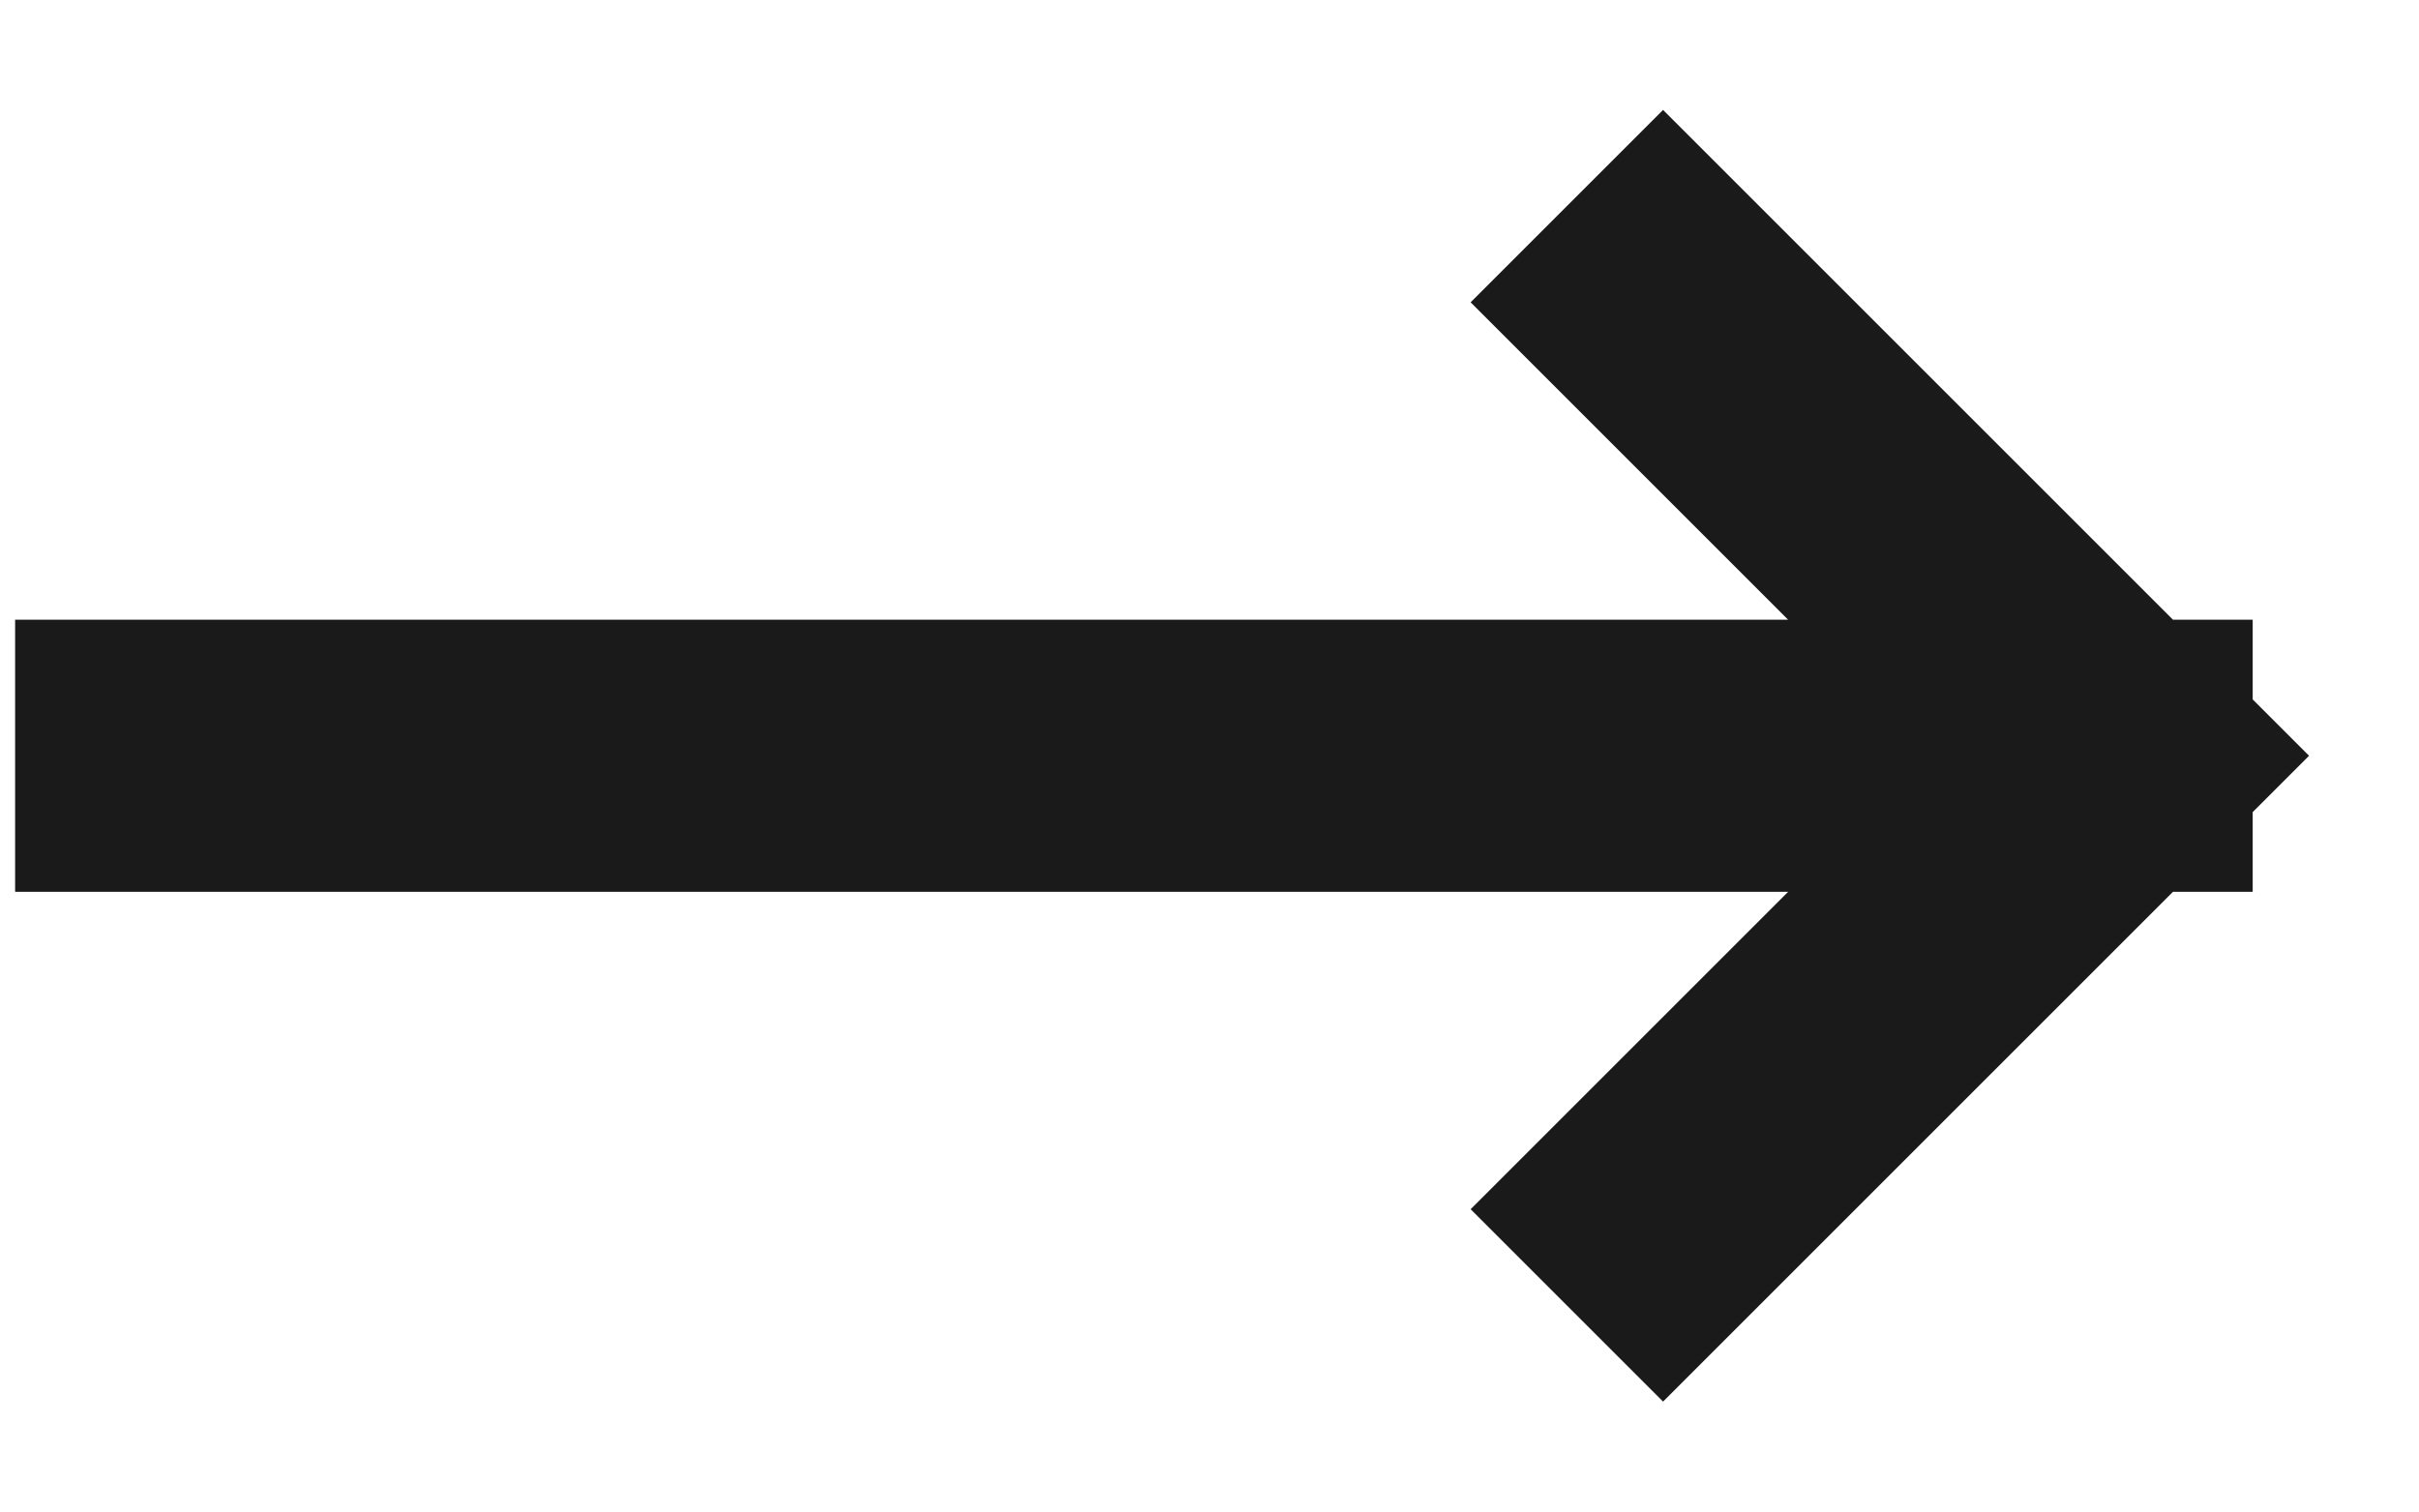
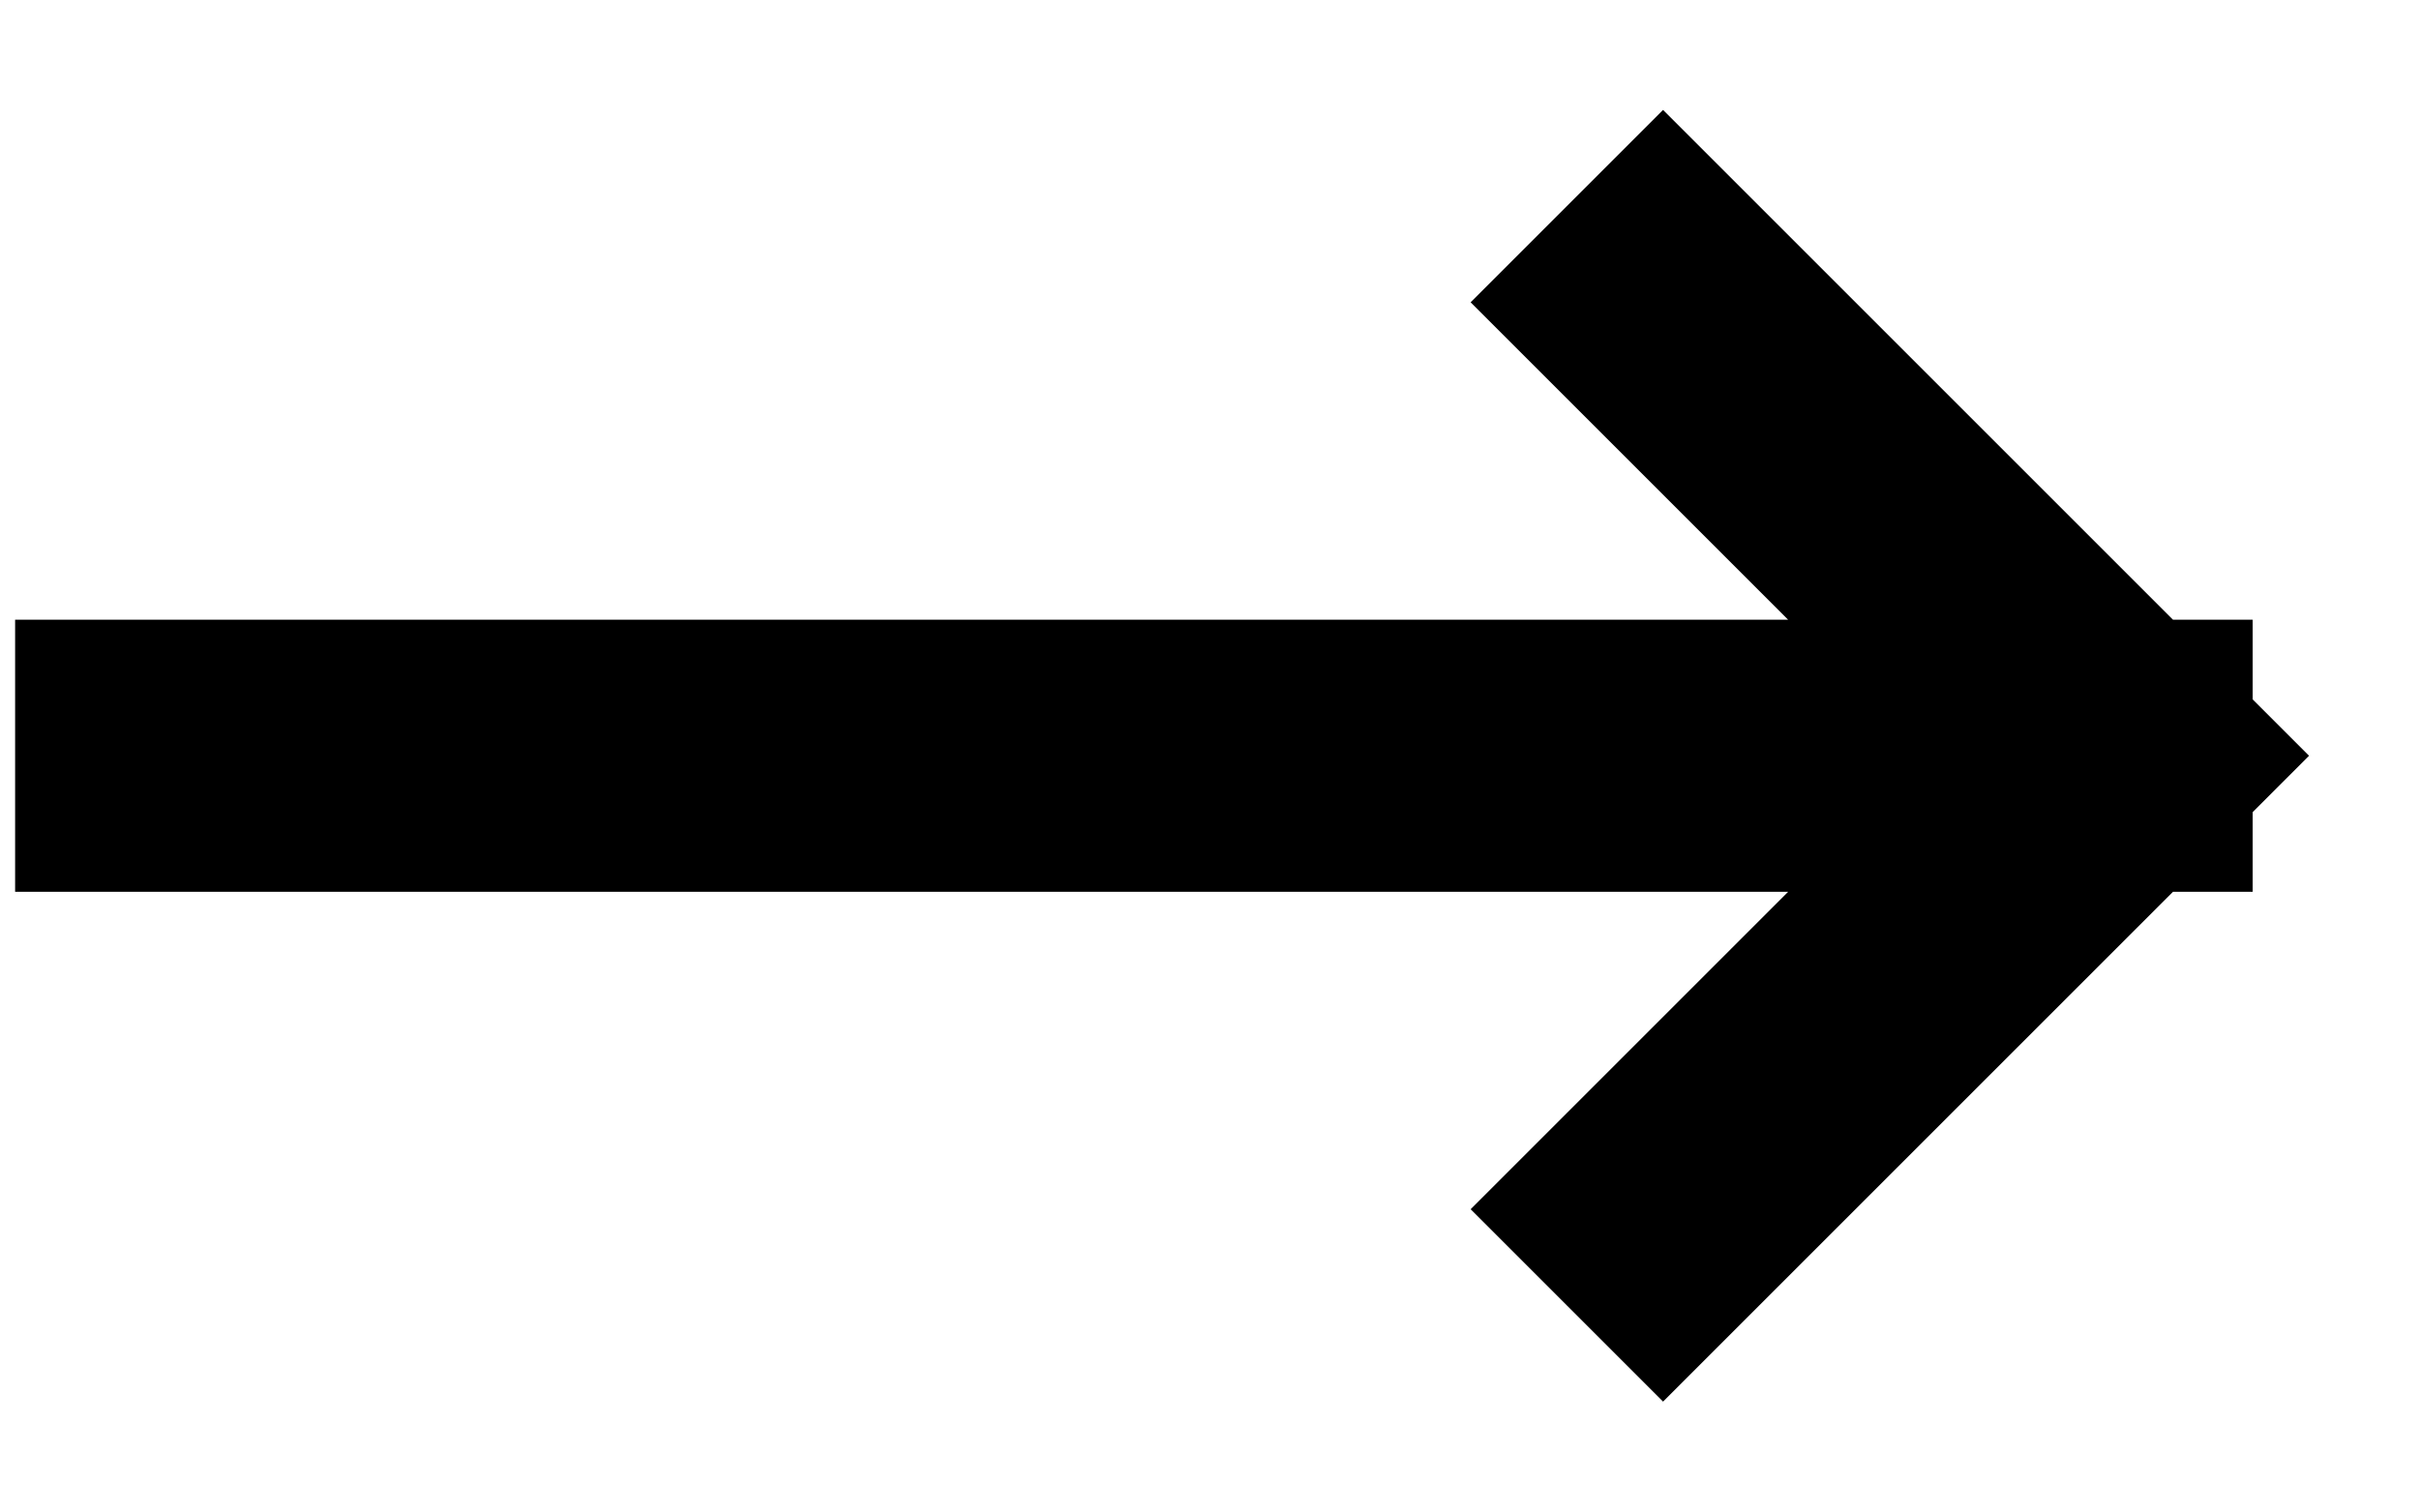
<svg xmlns="http://www.w3.org/2000/svg" width="16" height="10" viewBox="0 0 16 10" fill="none">
-   <path d="M1 5H14M14 5L11 2M14 5L11 8" stroke="#1A1A1A" stroke-width="1.8" stroke-linecap="square" />
+   <path d="M1 5H14M14 5L11 2M14 5L11 8" stroke="currentColor" stroke-width="1.8" stroke-linecap="square" />
</svg>
